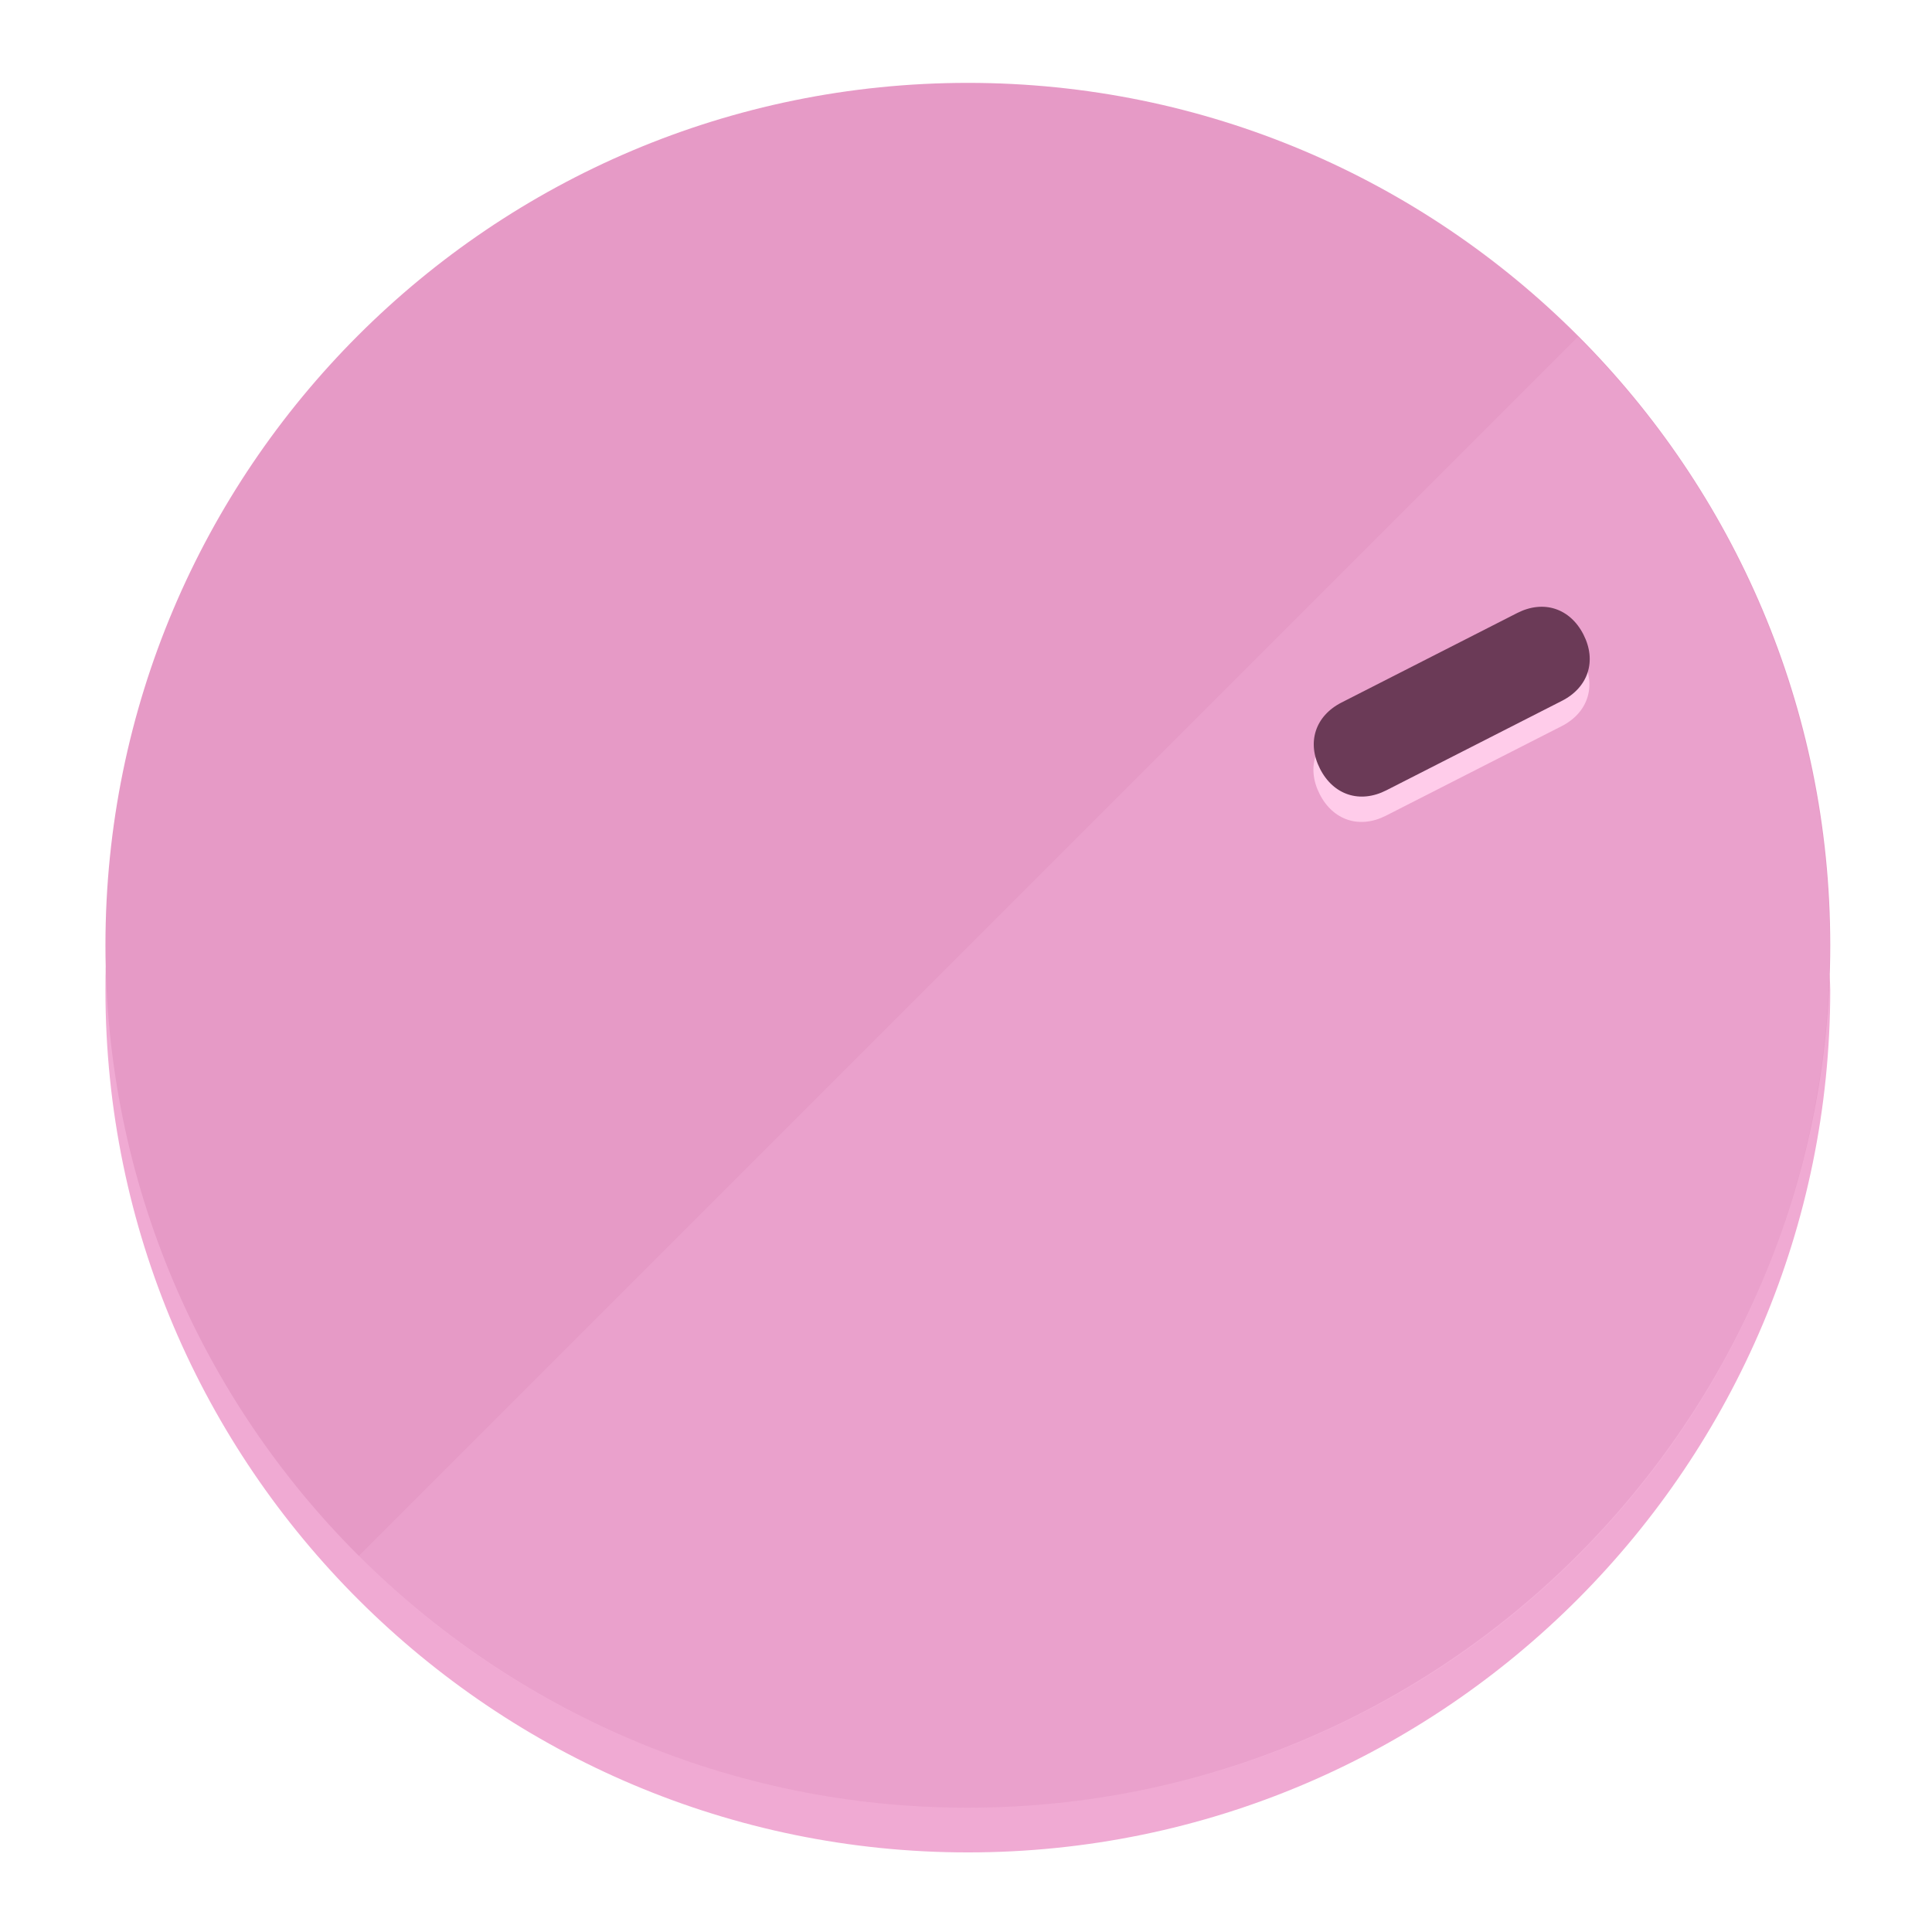
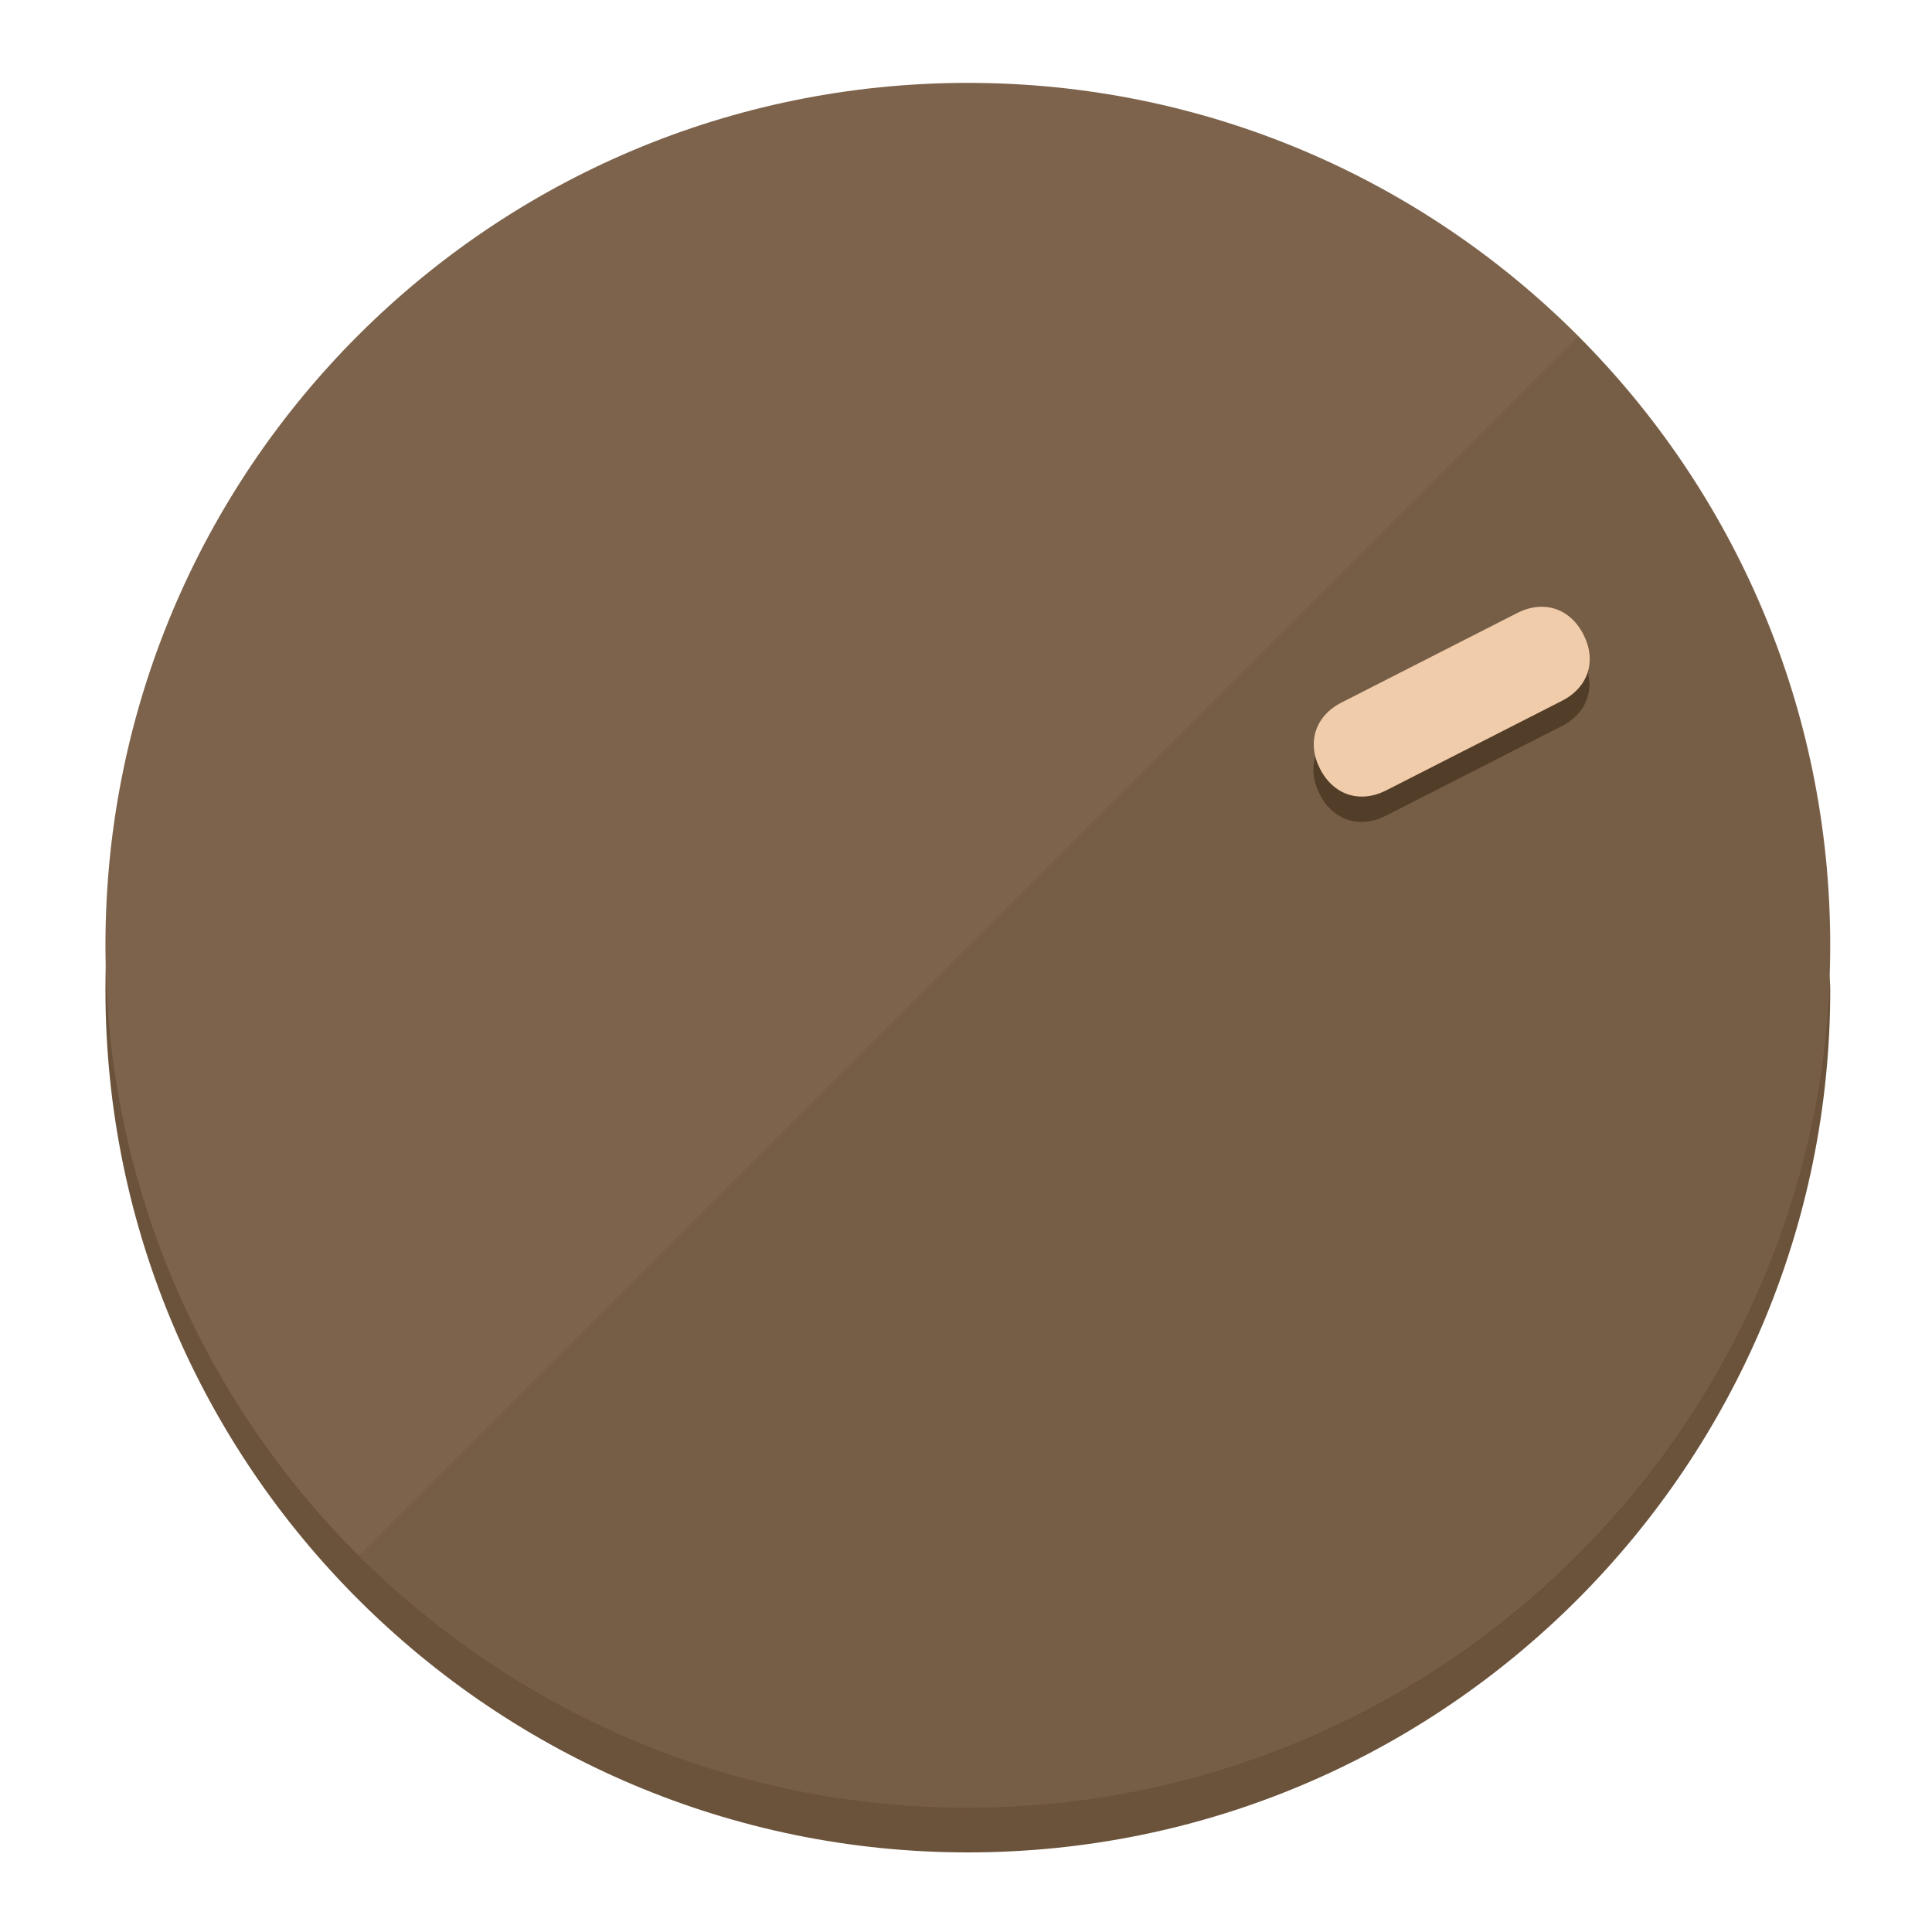
<svg xmlns="http://www.w3.org/2000/svg" height="120px" width="120px" version="1.1" id="Layer_1" viewBox="0 0 496.8 496.8" xml:space="preserve">
  <defs id="defs23" />
  <g id="g3158">
-     <path style="display:inline;fill:#F0AAD3;fill-opacity:1;stroke-width:1.584" d="m 248.875,445.92 c 116.582,0 212.89,-91.238 220.493,-205.286 0,5.069 1.267,8.87 1.267,13.939 0,121.651 -98.842,221.76 -221.76,221.76 -121.651,0 -221.76,-98.842 -221.76,-221.76 0,-5.069 0,-8.87 1.267,-13.939 7.603,114.048 103.91,205.286 220.493,205.286 z" id="path8" />
-     <circle style="display:inline;fill:#E69AC6;fill-opacity:1;stroke-width:1.584" cx="248.875" cy="243.071" r="221.76" id="circle12" />
-     <path style="display:inline;fill:#FFCCEA;fill-opacity:0.154;stroke-width:1.587" d="m 405.744,86.606 c 86.308,86.308 86.308,227.193 0,313.5 -86.308,86.308 -227.193,86.308 -313.5,0" id="path14" />
+     <path style="display:inline;fill:#6B523A;fill-opacity:1;stroke-width:1.584" d="m 248.875,445.92 c 116.582,0 212.89,-91.238 220.493,-205.286 0,5.069 1.267,8.87 1.267,13.939 0,121.651 -98.842,221.76 -221.76,221.76 -121.651,0 -221.76,-98.842 -221.76,-221.76 0,-5.069 0,-8.87 1.267,-13.939 7.603,114.048 103.91,205.286 220.493,205.286 z" id="path8" />
+     <circle style="display:inline;fill:#7D634B;fill-opacity:1;stroke-width:1.584" cx="248.875" cy="243.071" r="221.76" id="circle12" />
+     <path style="display:inline;fill:#523D29;fill-opacity:0.154;stroke-width:1.587" d="m 405.744,86.606 c 86.308,86.308 86.308,227.193 0,313.5 -86.308,86.308 -227.193,86.308 -313.5,0" id="path14" />
  </g>
  <g id="g3198">
    <circle style="display:none;fill:#000000;fill-opacity:0;stroke-width:1.584" cx="329.835" cy="-110.802" r="221.76" id="circle12-3" transform="rotate(63)" />
-     <path style="display:inline;fill:#FFCCEA;fill-opacity:1;stroke-width:1.584" d="m 356.39,209.744 c -6.774,3.452 -13.592,1.237 -17.044,-5.538 v 0 c -3.452,-6.774 -1.237,-13.592 5.538,-17.044 l 45.163,-23.012 c 6.775,-3.452 13.592,-1.237 17.044,5.538 v 0 c 3.452,6.774 1.237,13.592 -5.538,17.044 z" id="path3789" />
-     <path style="display:inline;fill:#6B3A57;stroke-width:1.584" d="m 356.478,203.228 c -6.774,3.452 -13.592,1.237 -17.044,-5.538 v 0 c -3.452,-6.774 -1.237,-13.592 5.538,-17.044 l 45.163,-23.012 c 6.774,-3.452 13.592,-1.237 17.044,5.538 v 0 c 3.452,6.775 1.237,13.592 -5.538,17.044 z" id="path915" />
+     <path style="display:inline;fill:#523D29;fill-opacity:1;stroke-width:1.584" d="m 356.39,209.744 c -6.774,3.452 -13.592,1.237 -17.044,-5.538 v 0 c -3.452,-6.774 -1.237,-13.592 5.538,-17.044 l 45.163,-23.012 c 6.775,-3.452 13.592,-1.237 17.044,5.538 v 0 c 3.452,6.774 1.237,13.592 -5.538,17.044 z" id="path3789" />
+     <path style="display:inline;fill:#F0CCAA;stroke-width:1.584" d="m 356.478,203.228 c -6.774,3.452 -13.592,1.237 -17.044,-5.538 v 0 c -3.452,-6.774 -1.237,-13.592 5.538,-17.044 l 45.163,-23.012 c 6.774,-3.452 13.592,-1.237 17.044,5.538 v 0 c 3.452,6.775 1.237,13.592 -5.538,17.044 z" id="path915" />
  </g>
</svg>
